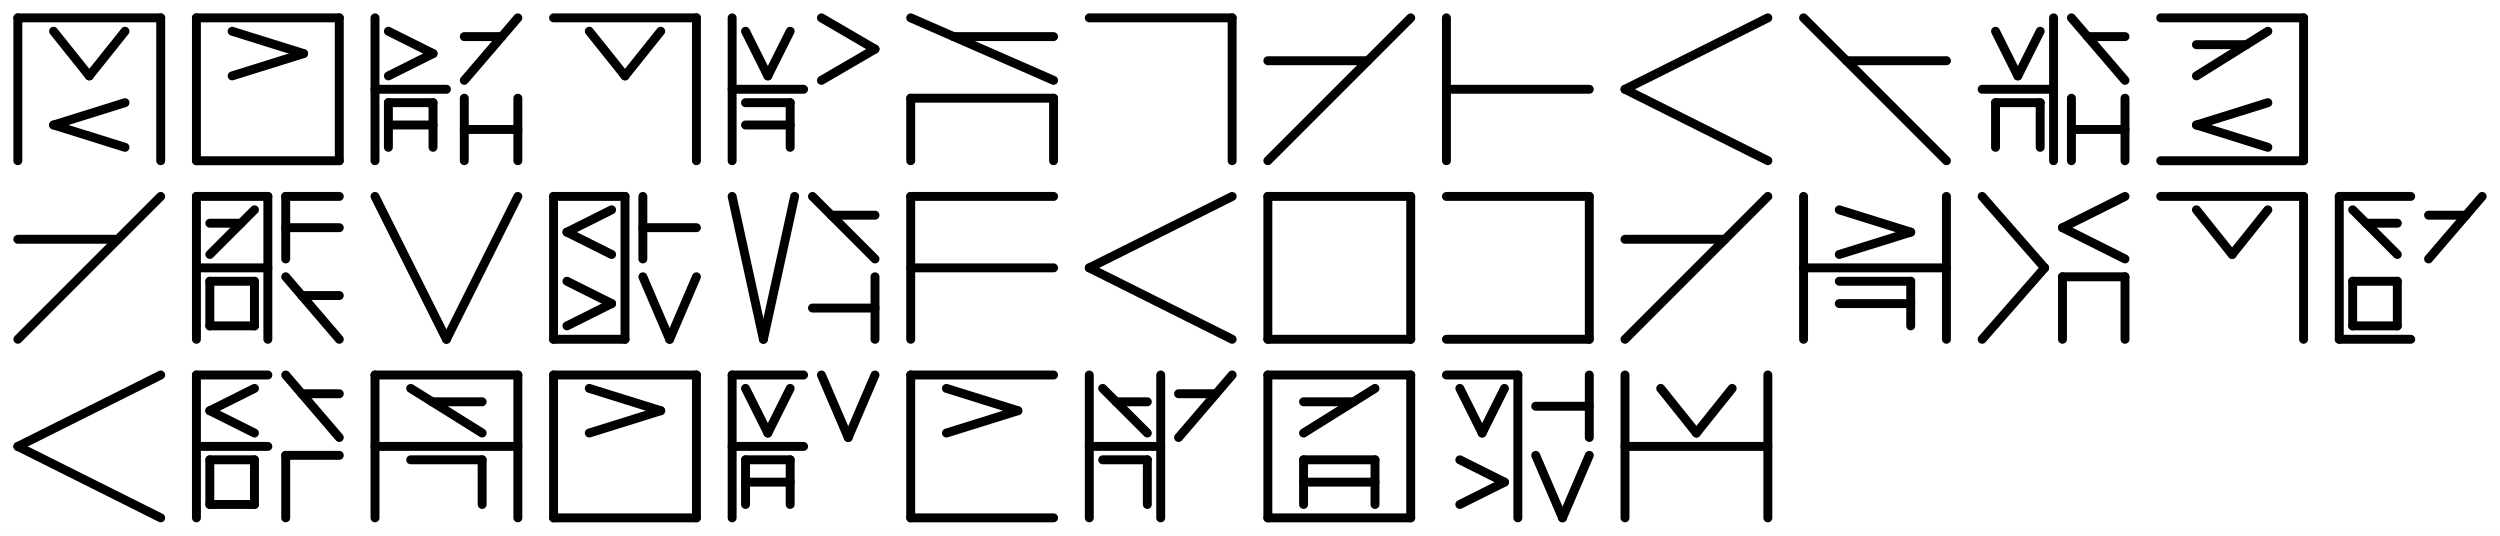
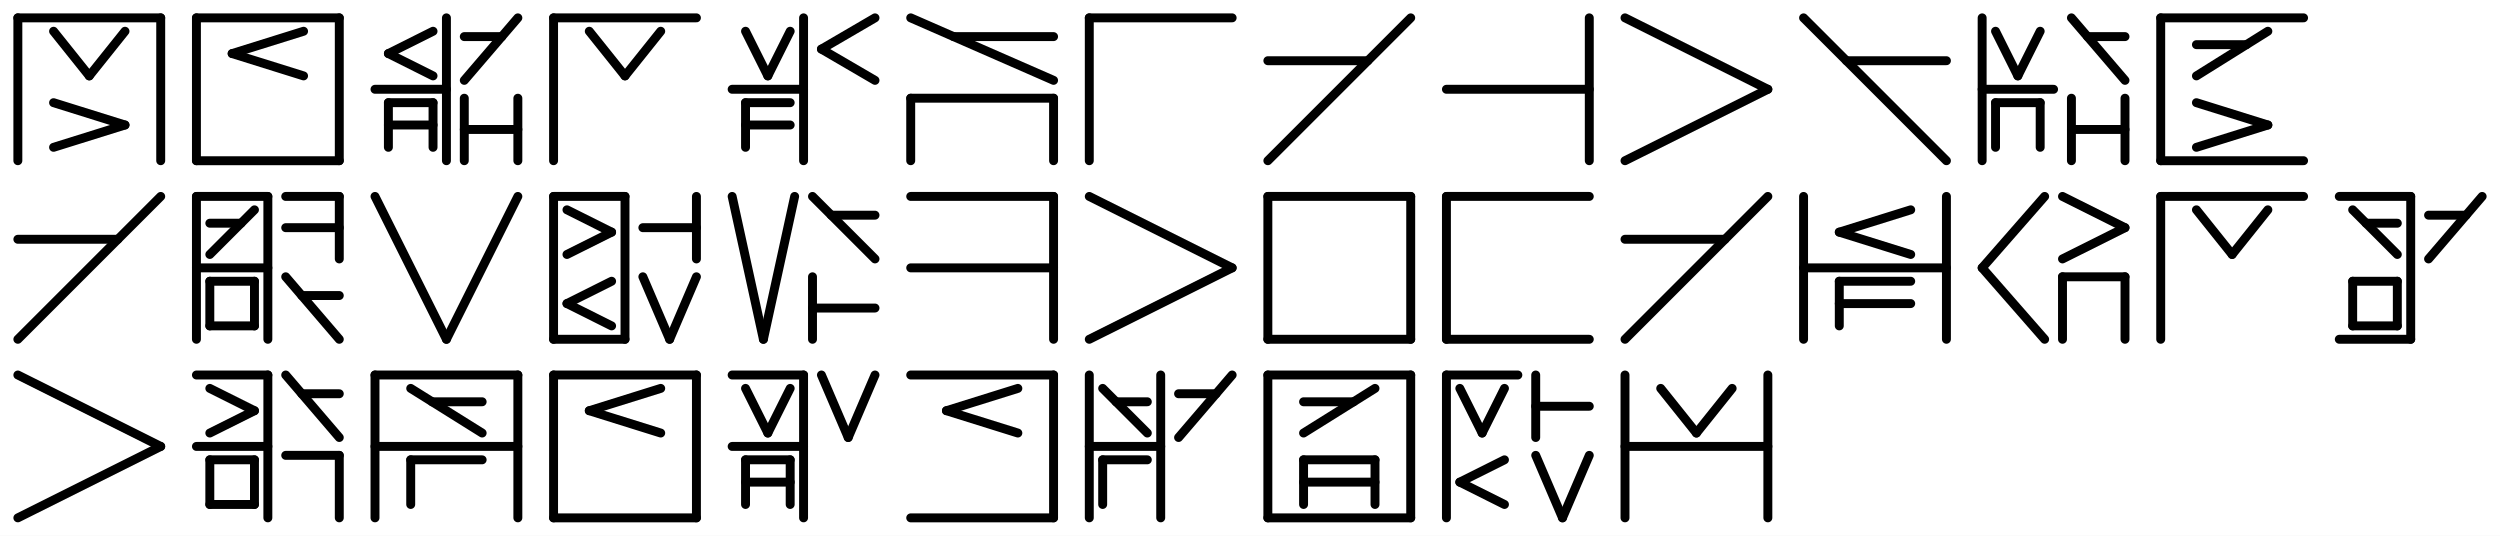
<svg xmlns="http://www.w3.org/2000/svg" width="560" height="120">
  <rect width="100%" height="100%" fill="white" />
  <g stroke="black" stroke-width="2" stroke-linecap="round">
    <g transform="translate(0 0)">
      <g transform="" transform-origin="20 20">
        <line x1="4" y1="4" x2="36" y2="4" />
        <line x1="4" y1="4" x2="4" y2="36" />
        <line x1="36" y1="4" x2="36" y2="36" />
      </g>
      <g transform="" transform-origin="20 12">
        <line x1="12" y1="7" x2="20" y2="17" />
        <line x1="28" y1="7" x2="20" y2="17" />
      </g>
      <g transform="" transform-origin="20 28">
-         <line x1="28" y1="23" x2="12" y2="28" />
-         <line x1="12" y1="28" x2="28" y2="33" />
+         <line x1="12" y1="23" x2="28" y2="28" />
+         <line x1="28" y1="28" x2="12" y2="33" />
      </g>
    </g>
    <g transform="translate(40 0)">
      <g transform="" transform-origin="20 20">
        <line x1="4" y1="4" x2="36" y2="4" />
        <line x1="4" y1="36" x2="36" y2="36" />
        <line x1="4" y1="4" x2="4" y2="36" />
        <line x1="36" y1="4" x2="36" y2="36" />
      </g>
      <g transform="" transform-origin="20 12">
-         <line x1="12" y1="7" x2="28" y2="12" />
-         <line x1="28" y1="12" x2="12" y2="17" />
+         <line x1="28" y1="7" x2="12" y2="12" />
+         <line x1="12" y1="12" x2="28" y2="17" />
      </g>
    </g>
    <g transform="translate(80 0)">
      <g transform="" transform-origin="12 20">
        <line x1="4" y1="20" x2="20" y2="20" />
-         <line x1="4" y1="4" x2="4" y2="36" />
-       </g>
-       <g transform="" transform-origin="12 12">
-         <line x1="7" y1="7" x2="17" y2="12" />
-         <line x1="17" y1="12" x2="7" y2="17" />
+         <line x1="20" y1="4" x2="20" y2="36" />
+       </g>
+       <g transform="" transform-origin="12 12">
+         <line x1="17" y1="7" x2="7" y2="12" />
+         <line x1="7" y1="12" x2="17" y2="17" />
      </g>
      <g transform="" transform-origin="12 28">
        <line x1="7" y1="28" x2="17" y2="28" />
        <line x1="7" y1="23" x2="17" y2="23" />
        <line x1="7" y1="23" x2="7" y2="33" />
        <line x1="17" y1="23" x2="17" y2="33" />
      </g>
      <g transform="" transform-origin="30 11">
        <line x1="36" y1="4" x2="24" y2="18" />
        <line x1="24" y1="8.2" x2="32.4" y2="8.2" />
      </g>
      <g transform="" transform-origin="30 29">
        <line x1="24" y1="29" x2="36" y2="29" />
        <line x1="24" y1="22" x2="24" y2="36" />
        <line x1="36" y1="22" x2="36" y2="36" />
      </g>
    </g>
    <g transform="translate(120 0)">
      <g transform="" transform-origin="20 20">
        <line x1="4" y1="4" x2="36" y2="4" />
-         <line x1="36" y1="4" x2="36" y2="36" />
+         <line x1="4" y1="4" x2="4" y2="36" />
      </g>
      <g transform="" transform-origin="20 12">
        <line x1="12" y1="7" x2="20" y2="17" />
        <line x1="28" y1="7" x2="20" y2="17" />
      </g>
    </g>
    <g transform="translate(160 0)">
      <g transform="" transform-origin="12 20">
        <line x1="4" y1="20" x2="20" y2="20" />
-         <line x1="4" y1="4" x2="4" y2="36" />
+         <line x1="20" y1="4" x2="20" y2="36" />
      </g>
      <g transform="" transform-origin="12 12">
        <line x1="7" y1="7" x2="12" y2="17" />
        <line x1="17" y1="7" x2="12" y2="17" />
      </g>
      <g transform="" transform-origin="12 28">
        <line x1="7" y1="23" x2="17" y2="23" />
        <line x1="7" y1="28" x2="17" y2="28" />
-         <line x1="17" y1="23" x2="17" y2="33" />
-       </g>
-       <g transform="" transform-origin="30 11">
-         <line x1="24" y1="4" x2="36" y2="11" />
-         <line x1="36" y1="11" x2="24" y2="18" />
+         <line x1="7" y1="23" x2="7" y2="33" />
+       </g>
+       <g transform="" transform-origin="30 11">
+         <line x1="36" y1="4" x2="24" y2="11" />
+         <line x1="24" y1="11" x2="36" y2="18" />
      </g>
    </g>
    <g transform="translate(200 0)">
      <g transform="" transform-origin="20 11">
        <line x1="4" y1="4" x2="36" y2="18" />
        <line x1="13.6" y1="8.2" x2="36" y2="8.2" />
      </g>
      <g transform="" transform-origin="20 29">
        <line x1="4" y1="22" x2="36" y2="22" />
        <line x1="4" y1="22" x2="4" y2="36" />
        <line x1="36" y1="22" x2="36" y2="36" />
      </g>
    </g>
    <g transform="translate(240 0)">
      <g transform="" transform-origin="20 20">
        <line x1="4" y1="4" x2="36" y2="4" />
-         <line x1="36" y1="4" x2="36" y2="36" />
+         <line x1="4" y1="4" x2="4" y2="36" />
      </g>
    </g>
    <g transform="translate(280 0)">
      <g transform="" transform-origin="20 20">
        <line x1="36" y1="4" x2="4" y2="36" />
        <line x1="4" y1="13.6" x2="26.4" y2="13.6" />
      </g>
    </g>
    <g transform="translate(320 0)">
      <g transform="" transform-origin="20 20">
        <line x1="4" y1="20" x2="36" y2="20" />
-         <line x1="4" y1="4" x2="4" y2="36" />
+         <line x1="36" y1="4" x2="36" y2="36" />
      </g>
    </g>
    <g transform="translate(360 0)">
      <g transform="" transform-origin="20 20">
-         <line x1="36" y1="4" x2="4" y2="20" />
-         <line x1="4" y1="20" x2="36" y2="36" />
+         <line x1="4" y1="4" x2="36" y2="20" />
+         <line x1="36" y1="20" x2="4" y2="36" />
      </g>
    </g>
    <g transform="translate(400 0)">
      <g transform="" transform-origin="20 20">
        <line x1="4" y1="4" x2="36" y2="36" />
        <line x1="13.6" y1="13.6" x2="36" y2="13.6" />
      </g>
    </g>
    <g transform="translate(440 0)">
      <g transform="" transform-origin="12 20">
        <line x1="4" y1="20" x2="20" y2="20" />
-         <line x1="20" y1="4" x2="20" y2="36" />
+         <line x1="4" y1="4" x2="4" y2="36" />
      </g>
      <g transform="" transform-origin="12 12">
        <line x1="7" y1="7" x2="12" y2="17" />
        <line x1="17" y1="7" x2="12" y2="17" />
      </g>
      <g transform="" transform-origin="12 28">
        <line x1="7" y1="23" x2="17" y2="23" />
        <line x1="7" y1="23" x2="7" y2="33" />
        <line x1="17" y1="23" x2="17" y2="33" />
      </g>
      <g transform="" transform-origin="30 11">
        <line x1="24" y1="4" x2="36" y2="18" />
        <line x1="27.6" y1="8.2" x2="36" y2="8.2" />
      </g>
      <g transform="" transform-origin="30 29">
        <line x1="24" y1="29" x2="36" y2="29" />
        <line x1="24" y1="22" x2="24" y2="36" />
        <line x1="36" y1="22" x2="36" y2="36" />
      </g>
    </g>
    <g transform="translate(480 0)">
      <g transform="" transform-origin="20 20">
        <line x1="4" y1="4" x2="36" y2="4" />
        <line x1="4" y1="36" x2="36" y2="36" />
-         <line x1="36" y1="4" x2="36" y2="36" />
+         <line x1="4" y1="4" x2="4" y2="36" />
      </g>
      <g transform="" transform-origin="20 12">
        <line x1="28" y1="7" x2="12" y2="17" />
        <line x1="12" y1="10" x2="23.2" y2="10" />
      </g>
      <g transform="" transform-origin="20 28">
-         <line x1="28" y1="23" x2="12" y2="28" />
-         <line x1="12" y1="28" x2="28" y2="33" />
+         <line x1="12" y1="23" x2="28" y2="28" />
+         <line x1="28" y1="28" x2="12" y2="33" />
      </g>
    </g>
    <g transform="translate(0 40)">
      <g transform="" transform-origin="20 20">
        <line x1="36" y1="4" x2="4" y2="36" />
        <line x1="4" y1="13.6" x2="26.4" y2="13.6" />
      </g>
    </g>
    <g transform="translate(40 40)">
      <g transform="" transform-origin="12 20">
        <line x1="4" y1="20" x2="20" y2="20" />
        <line x1="4" y1="4" x2="20" y2="4" />
        <line x1="4" y1="4" x2="4" y2="36" />
        <line x1="20" y1="4" x2="20" y2="36" />
      </g>
      <g transform="" transform-origin="12 12">
        <line x1="17" y1="7" x2="7" y2="17" />
        <line x1="7" y1="10" x2="14" y2="10" />
      </g>
      <g transform="" transform-origin="12 28">
        <line x1="7" y1="23" x2="17" y2="23" />
        <line x1="7" y1="33" x2="17" y2="33" />
        <line x1="7" y1="23" x2="7" y2="33" />
        <line x1="17" y1="23" x2="17" y2="33" />
      </g>
      <g transform="" transform-origin="30 11">
        <line x1="24" y1="4" x2="36" y2="4" />
        <line x1="24" y1="11" x2="36" y2="11" />
-         <line x1="24" y1="4" x2="24" y2="18" />
+         <line x1="36" y1="4" x2="36" y2="18" />
      </g>
      <g transform="" transform-origin="30 29">
        <line x1="24" y1="22" x2="36" y2="36" />
        <line x1="27.6" y1="26.2" x2="36" y2="26.2" />
      </g>
    </g>
    <g transform="translate(80 40)">
      <g transform="" transform-origin="20 20">
        <line x1="4" y1="4" x2="20" y2="36" />
        <line x1="36" y1="4" x2="20" y2="36" />
      </g>
    </g>
    <g transform="translate(120 40)">
      <g transform="" transform-origin="12 20">
        <line x1="4" y1="4" x2="20" y2="4" />
        <line x1="4" y1="36" x2="20" y2="36" />
        <line x1="4" y1="4" x2="4" y2="36" />
        <line x1="20" y1="4" x2="20" y2="36" />
      </g>
      <g transform="" transform-origin="12 12">
-         <line x1="17" y1="7" x2="7" y2="12" />
-         <line x1="7" y1="12" x2="17" y2="17" />
-       </g>
-       <g transform="" transform-origin="12 28">
-         <line x1="7" y1="23" x2="17" y2="28" />
-         <line x1="17" y1="28" x2="7" y2="33" />
+         <line x1="7" y1="7" x2="17" y2="12" />
+         <line x1="17" y1="12" x2="7" y2="17" />
+       </g>
+       <g transform="" transform-origin="12 28">
+         <line x1="17" y1="23" x2="7" y2="28" />
+         <line x1="7" y1="28" x2="17" y2="33" />
      </g>
      <g transform="" transform-origin="30 11">
        <line x1="24" y1="11" x2="36" y2="11" />
-         <line x1="24" y1="4" x2="24" y2="18" />
+         <line x1="36" y1="4" x2="36" y2="18" />
      </g>
      <g transform="" transform-origin="30 29">
        <line x1="24" y1="22" x2="30" y2="36" />
        <line x1="36" y1="22" x2="30" y2="36" />
      </g>
    </g>
    <g transform="translate(160 40)">
      <g transform="" transform-origin="11 20">
        <line x1="4" y1="4" x2="11" y2="36" />
        <line x1="18" y1="4" x2="11" y2="36" />
      </g>
      <g transform="" transform-origin="29 11">
        <line x1="22" y1="4" x2="36" y2="18" />
        <line x1="26.2" y1="8.2" x2="36" y2="8.2" />
      </g>
      <g transform="" transform-origin="29 29">
        <line x1="22" y1="29" x2="36" y2="29" />
-         <line x1="36" y1="22" x2="36" y2="36" />
+         <line x1="22" y1="22" x2="22" y2="36" />
      </g>
    </g>
    <g transform="translate(200 40)">
      <g transform="" transform-origin="20 20">
        <line x1="4" y1="4" x2="36" y2="4" />
        <line x1="4" y1="20" x2="36" y2="20" />
-         <line x1="4" y1="4" x2="4" y2="36" />
+         <line x1="36" y1="4" x2="36" y2="36" />
      </g>
    </g>
    <g transform="translate(240 40)">
      <g transform="" transform-origin="20 20">
-         <line x1="36" y1="4" x2="4" y2="20" />
-         <line x1="4" y1="20" x2="36" y2="36" />
+         <line x1="4" y1="4" x2="36" y2="20" />
+         <line x1="36" y1="20" x2="4" y2="36" />
      </g>
    </g>
    <g transform="translate(280 40)">
      <g transform="" transform-origin="20 20">
        <line x1="4" y1="4" x2="36" y2="4" />
        <line x1="4" y1="36" x2="36" y2="36" />
        <line x1="4" y1="4" x2="4" y2="36" />
        <line x1="36" y1="4" x2="36" y2="36" />
      </g>
    </g>
    <g transform="translate(320 40)">
      <g transform="" transform-origin="20 20">
        <line x1="4" y1="4" x2="36" y2="4" />
        <line x1="4" y1="36" x2="36" y2="36" />
-         <line x1="36" y1="4" x2="36" y2="36" />
+         <line x1="4" y1="4" x2="4" y2="36" />
      </g>
    </g>
    <g transform="translate(360 40)">
      <g transform="" transform-origin="20 20">
        <line x1="36" y1="4" x2="4" y2="36" />
        <line x1="4" y1="13.6" x2="26.4" y2="13.6" />
      </g>
    </g>
    <g transform="translate(400 40)">
      <g transform="" transform-origin="20 20">
        <line x1="4" y1="20" x2="36" y2="20" />
        <line x1="4" y1="4" x2="4" y2="36" />
        <line x1="36" y1="4" x2="36" y2="36" />
      </g>
      <g transform="" transform-origin="20 12">
-         <line x1="12" y1="7" x2="28" y2="12" />
-         <line x1="28" y1="12" x2="12" y2="17" />
+         <line x1="28" y1="7" x2="12" y2="12" />
+         <line x1="12" y1="12" x2="28" y2="17" />
      </g>
      <g transform="" transform-origin="20 28">
        <line x1="12" y1="23" x2="28" y2="23" />
        <line x1="12" y1="28" x2="28" y2="28" />
-         <line x1="28" y1="23" x2="28" y2="33" />
+         <line x1="12" y1="23" x2="12" y2="33" />
      </g>
    </g>
    <g transform="translate(440 40)">
      <g transform="" transform-origin="11 20">
-         <line x1="4" y1="4" x2="18" y2="20" />
-         <line x1="18" y1="20" x2="4" y2="36" />
+         <line x1="18" y1="4" x2="4" y2="20" />
+         <line x1="4" y1="20" x2="18" y2="36" />
      </g>
      <g transform="" transform-origin="29 11">
-         <line x1="36" y1="4" x2="22" y2="11" />
-         <line x1="22" y1="11" x2="36" y2="18" />
+         <line x1="22" y1="4" x2="36" y2="11" />
+         <line x1="36" y1="11" x2="22" y2="18" />
      </g>
      <g transform="" transform-origin="29 29">
        <line x1="22" y1="22" x2="36" y2="22" />
        <line x1="22" y1="22" x2="22" y2="36" />
        <line x1="36" y1="22" x2="36" y2="36" />
      </g>
    </g>
    <g transform="translate(480 40)">
      <g transform="" transform-origin="20 20">
        <line x1="4" y1="4" x2="36" y2="4" />
-         <line x1="36" y1="4" x2="36" y2="36" />
+         <line x1="4" y1="4" x2="4" y2="36" />
      </g>
      <g transform="" transform-origin="20 12">
        <line x1="12" y1="7" x2="20" y2="17" />
        <line x1="28" y1="7" x2="20" y2="17" />
      </g>
    </g>
    <g transform="translate(520 40)">
      <g transform="" transform-origin="12 20">
        <line x1="4" y1="4" x2="20" y2="4" />
        <line x1="4" y1="36" x2="20" y2="36" />
-         <line x1="4" y1="4" x2="4" y2="36" />
+         <line x1="20" y1="4" x2="20" y2="36" />
      </g>
      <g transform="" transform-origin="12 12">
        <line x1="7" y1="7" x2="17" y2="17" />
        <line x1="10" y1="10" x2="17" y2="10" />
      </g>
      <g transform="" transform-origin="12 28">
        <line x1="7" y1="23" x2="17" y2="23" />
        <line x1="7" y1="33" x2="17" y2="33" />
        <line x1="7" y1="23" x2="7" y2="33" />
        <line x1="17" y1="23" x2="17" y2="33" />
      </g>
      <g transform="" transform-origin="30 11">
        <line x1="36" y1="4" x2="24" y2="18" />
        <line x1="24" y1="8.2" x2="32.4" y2="8.2" />
      </g>
    </g>
    <g transform="translate(0 80)">
      <g transform="" transform-origin="20 20">
-         <line x1="36" y1="4" x2="4" y2="20" />
-         <line x1="4" y1="20" x2="36" y2="36" />
+         <line x1="4" y1="4" x2="36" y2="20" />
+         <line x1="36" y1="20" x2="4" y2="36" />
      </g>
    </g>
    <g transform="translate(40 80)">
      <g transform="" transform-origin="12 20">
        <line x1="4" y1="4" x2="20" y2="4" />
        <line x1="4" y1="20" x2="20" y2="20" />
-         <line x1="4" y1="4" x2="4" y2="36" />
-       </g>
-       <g transform="" transform-origin="12 12">
-         <line x1="17" y1="7" x2="7" y2="12" />
-         <line x1="7" y1="12" x2="17" y2="17" />
+         <line x1="20" y1="4" x2="20" y2="36" />
+       </g>
+       <g transform="" transform-origin="12 12">
+         <line x1="7" y1="7" x2="17" y2="12" />
+         <line x1="17" y1="12" x2="7" y2="17" />
      </g>
      <g transform="" transform-origin="12 28">
        <line x1="7" y1="23" x2="17" y2="23" />
        <line x1="7" y1="33" x2="17" y2="33" />
        <line x1="7" y1="23" x2="7" y2="33" />
        <line x1="17" y1="23" x2="17" y2="33" />
      </g>
      <g transform="" transform-origin="30 11">
        <line x1="24" y1="4" x2="36" y2="18" />
        <line x1="27.6" y1="8.2" x2="36" y2="8.2" />
      </g>
      <g transform="" transform-origin="30 29">
        <line x1="24" y1="22" x2="36" y2="22" />
-         <line x1="24" y1="22" x2="24" y2="36" />
+         <line x1="36" y1="22" x2="36" y2="36" />
      </g>
    </g>
    <g transform="translate(80 80)">
      <g transform="" transform-origin="20 20">
        <line x1="4" y1="20" x2="36" y2="20" />
        <line x1="4" y1="4" x2="36" y2="4" />
        <line x1="4" y1="4" x2="4" y2="36" />
        <line x1="36" y1="4" x2="36" y2="36" />
      </g>
      <g transform="" transform-origin="20 12">
        <line x1="12" y1="7" x2="28" y2="17" />
        <line x1="16.8" y1="10" x2="28" y2="10" />
      </g>
      <g transform="" transform-origin="20 28">
        <line x1="12" y1="23" x2="28" y2="23" />
-         <line x1="28" y1="23" x2="28" y2="33" />
+         <line x1="12" y1="23" x2="12" y2="33" />
      </g>
    </g>
    <g transform="translate(120 80)">
      <g transform="" transform-origin="20 20">
        <line x1="4" y1="4" x2="36" y2="4" />
        <line x1="4" y1="36" x2="36" y2="36" />
        <line x1="4" y1="4" x2="4" y2="36" />
        <line x1="36" y1="4" x2="36" y2="36" />
      </g>
      <g transform="" transform-origin="20 12">
-         <line x1="12" y1="7" x2="28" y2="12" />
-         <line x1="28" y1="12" x2="12" y2="17" />
+         <line x1="28" y1="7" x2="12" y2="12" />
+         <line x1="12" y1="12" x2="28" y2="17" />
      </g>
    </g>
    <g transform="translate(160 80)">
      <g transform="" transform-origin="12 20">
        <line x1="4" y1="4" x2="20" y2="4" />
        <line x1="4" y1="20" x2="20" y2="20" />
-         <line x1="4" y1="4" x2="4" y2="36" />
+         <line x1="20" y1="4" x2="20" y2="36" />
      </g>
      <g transform="" transform-origin="12 12">
        <line x1="7" y1="7" x2="12" y2="17" />
        <line x1="17" y1="7" x2="12" y2="17" />
      </g>
      <g transform="" transform-origin="12 28">
        <line x1="7" y1="28" x2="17" y2="28" />
        <line x1="7" y1="23" x2="17" y2="23" />
        <line x1="7" y1="23" x2="7" y2="33" />
        <line x1="17" y1="23" x2="17" y2="33" />
      </g>
      <g transform="" transform-origin="30 11">
        <line x1="24" y1="4" x2="30" y2="18" />
        <line x1="36" y1="4" x2="30" y2="18" />
      </g>
    </g>
    <g transform="translate(200 80)">
      <g transform="" transform-origin="20 20">
        <line x1="4" y1="4" x2="36" y2="4" />
        <line x1="4" y1="36" x2="36" y2="36" />
-         <line x1="4" y1="4" x2="4" y2="36" />
-       </g>
-       <g transform="" transform-origin="20 12">
-         <line x1="12" y1="7" x2="28" y2="12" />
-         <line x1="28" y1="12" x2="12" y2="17" />
+         <line x1="36" y1="4" x2="36" y2="36" />
+       </g>
+       <g transform="" transform-origin="20 12">
+         <line x1="28" y1="7" x2="12" y2="12" />
+         <line x1="12" y1="12" x2="28" y2="17" />
      </g>
    </g>
    <g transform="translate(240 80)">
      <g transform="" transform-origin="12 20">
        <line x1="4" y1="20" x2="20" y2="20" />
        <line x1="4" y1="4" x2="4" y2="36" />
        <line x1="20" y1="4" x2="20" y2="36" />
      </g>
      <g transform="" transform-origin="12 12">
        <line x1="7" y1="7" x2="17" y2="17" />
        <line x1="10" y1="10" x2="17" y2="10" />
      </g>
      <g transform="" transform-origin="12 28">
        <line x1="7" y1="23" x2="17" y2="23" />
-         <line x1="17" y1="23" x2="17" y2="33" />
+         <line x1="7" y1="23" x2="7" y2="33" />
      </g>
      <g transform="" transform-origin="30 11">
        <line x1="36" y1="4" x2="24" y2="18" />
        <line x1="24" y1="8.2" x2="32.4" y2="8.2" />
      </g>
    </g>
    <g transform="translate(280 80)">
      <g transform="" transform-origin="20 20">
        <line x1="4" y1="4" x2="36" y2="4" />
        <line x1="4" y1="36" x2="36" y2="36" />
        <line x1="4" y1="4" x2="4" y2="36" />
        <line x1="36" y1="4" x2="36" y2="36" />
      </g>
      <g transform="" transform-origin="20 12">
        <line x1="28" y1="7" x2="12" y2="17" />
        <line x1="12" y1="10" x2="23.2" y2="10" />
      </g>
      <g transform="" transform-origin="20 28">
        <line x1="12" y1="28" x2="28" y2="28" />
        <line x1="12" y1="23" x2="28" y2="23" />
        <line x1="12" y1="23" x2="12" y2="33" />
        <line x1="28" y1="23" x2="28" y2="33" />
      </g>
    </g>
    <g transform="translate(320 80)">
      <g transform="" transform-origin="12 20">
        <line x1="4" y1="4" x2="20" y2="4" />
-         <line x1="20" y1="4" x2="20" y2="36" />
+         <line x1="4" y1="4" x2="4" y2="36" />
      </g>
      <g transform="" transform-origin="12 12">
        <line x1="7" y1="7" x2="12" y2="17" />
        <line x1="17" y1="7" x2="12" y2="17" />
      </g>
      <g transform="" transform-origin="12 28">
-         <line x1="7" y1="23" x2="17" y2="28" />
-         <line x1="17" y1="28" x2="7" y2="33" />
+         <line x1="17" y1="23" x2="7" y2="28" />
+         <line x1="7" y1="28" x2="17" y2="33" />
      </g>
      <g transform="" transform-origin="30 11">
        <line x1="24" y1="11" x2="36" y2="11" />
-         <line x1="36" y1="4" x2="36" y2="18" />
+         <line x1="24" y1="4" x2="24" y2="18" />
      </g>
      <g transform="" transform-origin="30 29">
        <line x1="24" y1="22" x2="30" y2="36" />
        <line x1="36" y1="22" x2="30" y2="36" />
      </g>
    </g>
    <g transform="translate(360 80)">
      <g transform="" transform-origin="20 20">
        <line x1="4" y1="20" x2="36" y2="20" />
        <line x1="4" y1="4" x2="4" y2="36" />
        <line x1="36" y1="4" x2="36" y2="36" />
      </g>
      <g transform="" transform-origin="20 12">
        <line x1="12" y1="7" x2="20" y2="17" />
        <line x1="28" y1="7" x2="20" y2="17" />
      </g>
    </g>
  </g>
</svg>
